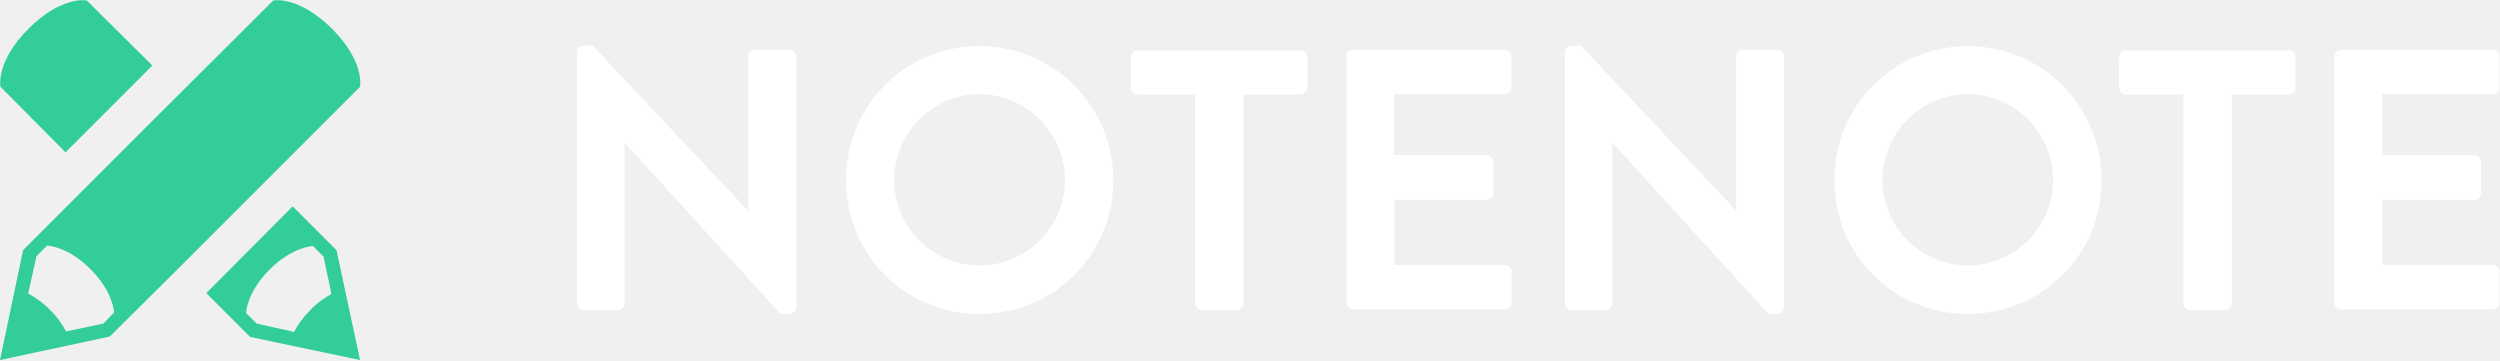
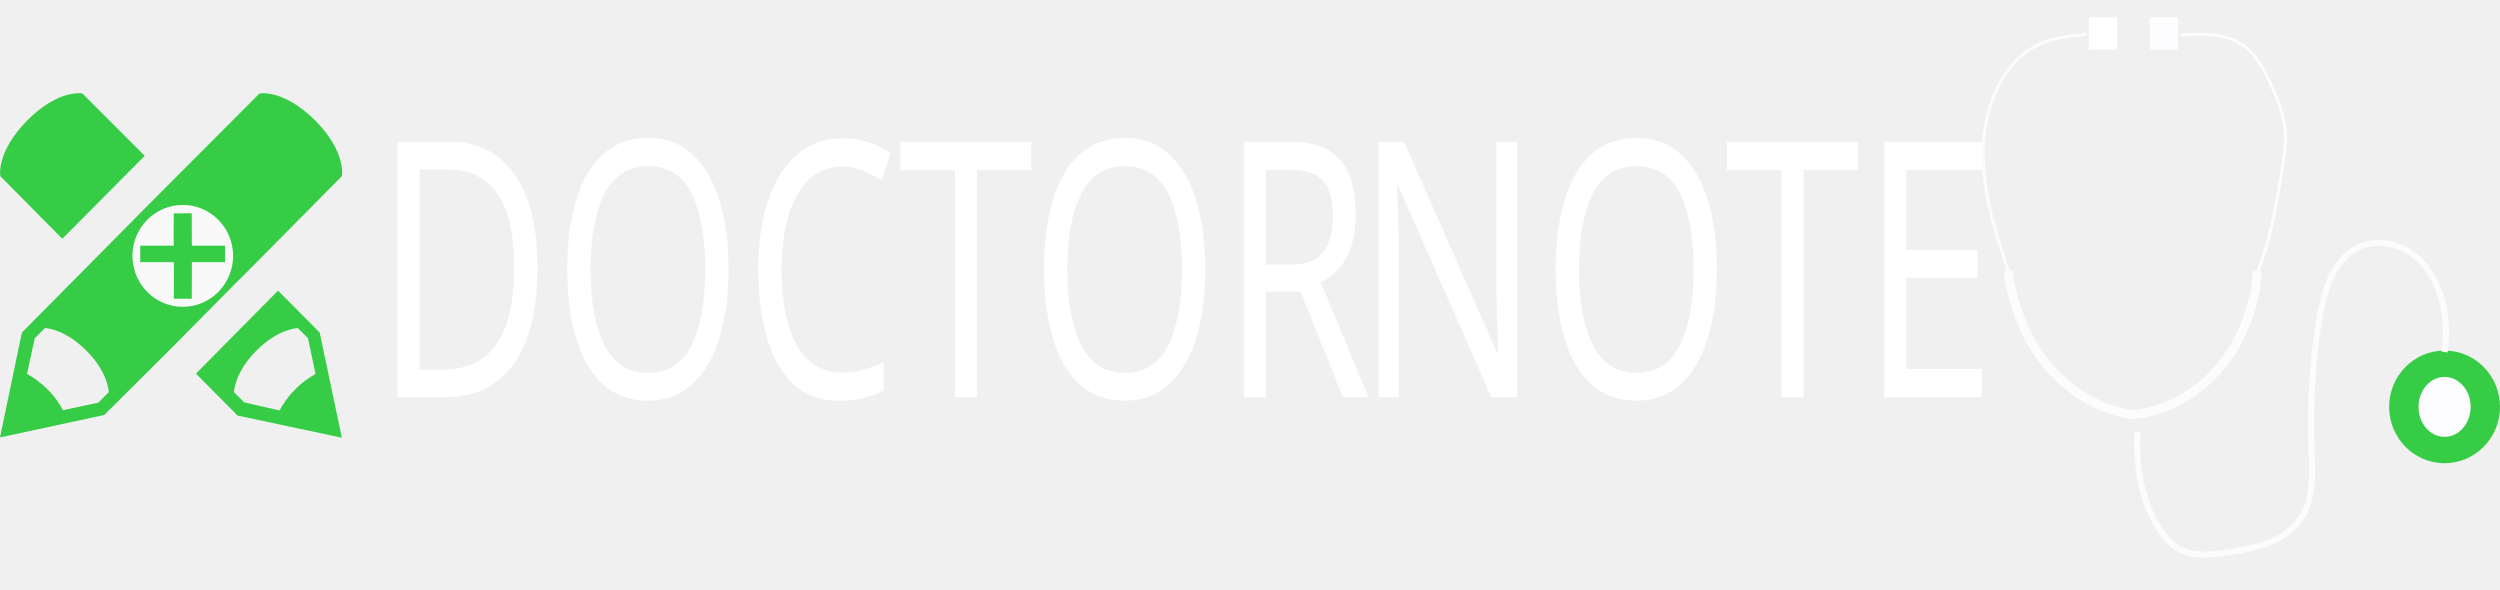
- <svg xmlns="http://www.w3.org/2000/svg" version="1.1" id="All_glyphs" x="0px" y="0px" viewBox="0 0 541.6 78" enable-background="new 0 0 541.6 78" xml:space="preserve">
+ <svg xmlns="http://www.w3.org/2000/svg" version="1.1" id="All_glyphs" x="0px" y="0px" viewBox="0 0 834.4 196.6" style="enable-background:new 0 0 834.4 196.6;" xml:space="preserve">
+   <style type="text/css">
+ 	.st0{fill:#FFFFFF;}
+ 	.st1{font-family:'PTMono-Bold';}
+ 	.st2{font-size:119.306px;}
+ 	.st3{fill:#37CC46;}
+ 	.st4{fill:#FDFDFF;}
+ 	.st5{fill:none;stroke:#FDFDFF;stroke-miterlimit:10;}
+ 	.st6{fill:none;stroke:#FCFCFC;stroke-miterlimit:10;}
+ 	.st7{fill:none;stroke:#FCFCFC;stroke-width:3;stroke-miterlimit:10;}
+ 	.st8{fill:none;stroke:#FCFCFC;stroke-width:2;stroke-miterlimit:10;}
+ 	.st9{fill:#00FF00;}
+ 	.st10{fill:#F9F9F9;}
+ </style>
+   <text transform="matrix(0.6843 0 0 1 124.7582 132.5417)" class="st0 st1 st2">DOCTOR</text>
+   <text transform="matrix(0.4159 0 0 0.97 422.0853 132.5417)" class="st0 st1 st2"> </text>
+   <text transform="matrix(0.6843 0 0 1 452.2045 132.5417)" class="st0 st1 st2">NOTE</text>
+   <g>
+     <ellipse class="st3" cx="815.9" cy="135.8" rx="18.5" ry="18.8" />
+     <ellipse class="st4" cx="815.9" cy="135.8" rx="8.7" ry="10" />
+     <rect x="697.2" y="5.8" class="st0" width="9.4" height="10.7" />
+     <rect x="717.5" y="5.8" class="st4" width="9.4" height="10.7" />
+     <path class="st5" d="M728.2,11.7c7.3-0.5,15.3-0.7,21.3,4.1c4.3,3.4,6.9,8.8,9.2,14.2c1.7,3.9,3.3,8,3.9,12.4   c0.6,4.7-0.2,9.4-0.9,14.1c-1.9,11.6-3.8,23.3-8.1,34" />
+     <path class="st6" d="M696.3,11.5c-5.8,0.5-11.8,1.1-17.1,4C668.1,21.4,662.2,36,661.9,50c-0.3,13.9,4,27.4,8.4,40.4" />
+     <path class="st7" d="M753.5,90.4c-0.3,4-1.7,19.8-13.3,33c-11.5,13.1-25.3,14.8-28.8,15c-4.7-0.8-14.5-3.3-23.8-12   c-14.1-13.2-16.8-31.3-17.3-36" />
+     <path class="st8" d="M713.4,144.2c-0.4,7.3,0,19.2,5.9,30c2.9,5.4,5.5,7.4,6.5,8.1c5.3,3.8,12,3,18.2,2c9.6-1.5,20.5-3.9,25.2-13.5   c3.1-6.4,2.6-14.2,2.3-21.6c-0.5-13.7,0.2-27.4,2.3-40.9c1.4-9.1,3.8-18.9,10.5-24c7.5-5.9,18.5-3.4,24.8,4.1   c6.3,7.5,8.3,18.8,6.8,29.1" />
+   </g>
  <g>
    <g>
-       <path fill="#33CD99" d="M14.2,33L33,14.2L18.8,0.1c0,0-5.4-1.1-12.6,6.1C-1,13.4,0.1,18.8,0.1,18.8L14.2,33z" />
-       <path fill="#33CD99" d="M39,57.8l13.7-13.7l5.1-5.1l0,0l0,0l20.2-20.2c0,0,1.1-5.4-6.1-12.6C64.6-1,59.2,0.1,59.2,0.1L33.9,25.3    L5,54.2L0,78l23.8-5.1L39,57.8L39,57.8L39,57.8z M22.4,70.1l-8.1,1.7c-0.8-1.5-1.7-2.9-3.5-4.7c-1.7-1.7-3.2-2.7-4.7-3.5l1.8-8.1    l2.3-2.3c0,0,4.4,0.1,9.4,5.1c5,5,5.1,9.4,5.1,9.4L22.4,70.1z" />
-       <path fill="#33CD99" d="M72.9,54.2l-9.5-9.5L44.7,63.5l9.5,9.5L78,78L72.9,54.2z M67.2,67.2c-1.7,1.7-2.7,3.2-3.5,4.7l-8.1-1.8    l-2.3-2.3c0,0,0.1-4.4,5.1-9.4c5-5,9.4-5.1,9.4-5.1l2.3,2.3l1.7,8.1C70.4,64.5,68.9,65.4,67.2,67.2z" />
+       <g>
+         <path class="st3" d="M20.8,79.7L48.3,52L27.5,31.2c0,0-7.9-1.6-18.4,9S0.1,58.8,0.1,58.8L20.8,79.7z" />
+         <path class="st3" d="M57.1,116.3l20-20.2l7.5-7.5l0,0l0,0l29.5-29.8c0,0,1.6-8-8.9-18.6c-10.7-10.6-18.6-9-18.6-9l-37,37.1     L7.3,111L0,146l34.8-7.5L57.1,116.3L57.1,116.3L57.1,116.3z M32.8,134.4l-11.8,2.5c-1.2-2.2-2.5-4.3-5.1-6.9     c-2.5-2.5-4.7-4-6.9-5.2l2.6-11.9l3.4-3.4c0,0,6.4,0.1,13.8,7.5s7.5,13.9,7.5,13.9L32.8,134.4z" />
+         <path class="st3" d="M106.7,111L92.8,97l-27.4,27.7l13.9,14l34.8,7.4L106.7,111z M98.4,130.1c-2.5,2.5-3.9,4.7-5.1,6.9l-11.8-2.7     l-3.4-3.4c0,0,0.1-6.5,7.5-13.9s13.8-7.5,13.8-7.5l3.4,3.4l2.5,11.9C103.1,126.1,100.9,127.5,98.4,130.1z" />
+         <path class="st3" d="M53.4,86.4c-1.3-1.5,1.2-6.4,4.4-9.3c3.7-3.4,9.5-5.3,10.8-3.7c1.3,1.6-1.6,6.6-5,9.6     C60.2,85.9,54.8,88,53.4,86.4z" />
+       </g>
    </g>
-     <g>
-       <path fill="#FFFFFF" d="M124.9,11.4c0-0.8,0.7-1.5,1.5-1.5h2L162,45.6h0.1V12.3c0-0.8,0.6-1.5,1.5-1.5h7.4c0.8,0,1.5,0.7,1.5,1.5    v54.2c0,0.8-0.7,1.5-1.5,1.5h-1.9l-33.7-37h-0.1v34.7c0,0.8-0.6,1.5-1.5,1.5h-7.3c-0.8,0-1.5-0.7-1.5-1.5V11.4z" />
-       <path fill="#FFFFFF" d="M212.2,10c16.1,0,29,13,29,29.1c0,16.1-12.9,28.9-29,28.9c-16.1,0-28.9-12.8-28.9-28.9    C183.2,23,196,10,212.2,10z M212.2,57.5c10.2,0,18.5-8.3,18.5-18.5s-8.4-18.6-18.5-18.6c-10.2,0-18.5,8.5-18.5,18.6    S202,57.5,212.2,57.5z" />
-       <path fill="#FFFFFF" d="M258.8,20.5h-12.3c-0.9,0-1.5-0.7-1.5-1.5v-6.6c0-0.8,0.6-1.5,1.5-1.5h35.2c0.9,0,1.5,0.7,1.5,1.5v6.6    c0,0.8-0.6,1.5-1.5,1.5h-12.3v45.2c0,0.8-0.7,1.5-1.5,1.5h-7.5c-0.8,0-1.5-0.7-1.5-1.5V20.5z" />
-       <path fill="#FFFFFF" d="M291.6,12.3c0-0.8,0.6-1.5,1.5-1.5h32.8c0.9,0,1.5,0.7,1.5,1.5v6.6c0,0.8-0.6,1.5-1.5,1.5h-23.9v13.2H322    c0.8,0,1.5,0.7,1.5,1.5v6.7c0,0.9-0.7,1.5-1.5,1.5h-19.9v14.1h23.9c0.9,0,1.5,0.7,1.5,1.5v6.6c0,0.8-0.6,1.5-1.5,1.5h-32.8    c-0.9,0-1.5-0.7-1.5-1.5V12.3z" />
-       <path fill="#FFFFFF" d="M339,11.4c0-0.8,0.7-1.5,1.5-1.5h2l33.5,35.6h0.1V12.3c0-0.8,0.6-1.5,1.5-1.5h7.4c0.8,0,1.5,0.7,1.5,1.5    v54.2c0,0.8-0.7,1.5-1.5,1.5h-1.9l-33.7-37h-0.1v34.7c0,0.8-0.6,1.5-1.5,1.5h-7.3c-0.8,0-1.5-0.7-1.5-1.5V11.4z" />
-       <path fill="#FFFFFF" d="M426.3,10c16.1,0,29,13,29,29.1c0,16.1-12.9,28.9-29,28.9c-16.1,0-28.9-12.8-28.9-28.9    C397.3,23,410.2,10,426.3,10z M426.3,57.5c10.2,0,18.5-8.3,18.5-18.5s-8.4-18.6-18.5-18.6c-10.2,0-18.5,8.5-18.5,18.6    S416.1,57.5,426.3,57.5z" />
-       <path fill="#FFFFFF" d="M472.9,20.5h-12.3c-0.9,0-1.5-0.7-1.5-1.5v-6.6c0-0.8,0.6-1.5,1.5-1.5h35.2c0.9,0,1.5,0.7,1.5,1.5v6.6    c0,0.8-0.6,1.5-1.5,1.5h-12.3v45.2c0,0.8-0.7,1.5-1.5,1.5h-7.5c-0.8,0-1.5-0.7-1.5-1.5V20.5z" />
-       <path fill="#FFFFFF" d="M505.7,12.3c0-0.8,0.6-1.5,1.5-1.5h32.8c0.9,0,1.5,0.7,1.5,1.5v6.6c0,0.8-0.6,1.5-1.5,1.5h-23.9v13.2h19.9    c0.8,0,1.5,0.7,1.5,1.5v6.7c0,0.9-0.7,1.5-1.5,1.5h-19.9v14.1h23.9c0.9,0,1.5,0.7,1.5,1.5v6.6c0,0.8-0.6,1.5-1.5,1.5h-32.8    c-0.9,0-1.5-0.7-1.5-1.5V12.3z" />
-     </g>
+     <path class="st9" d="M64,99.7h-6c0.2-8.8-0.2-19.7,0-28.5c1.9,0.1,4.1-0.1,6,0C64,79.9,64.1,91,64,99.7z" />
+     <rect x="46.8" y="82" class="st9" width="28.3" height="5.5" />
+     <ellipse class="st10" cx="61" cy="85.4" rx="16.8" ry="17" />
+     <path class="st3" d="M64,99.7h-6c0.2-8.8-0.2-19.7,0-28.5c1.9,0.1,4.1-0.1,6,0C64,79.9,64.1,91,64,99.7z" />
+     <rect x="46.8" y="82" class="st3" width="28.3" height="5.5" />
  </g>
</svg>
